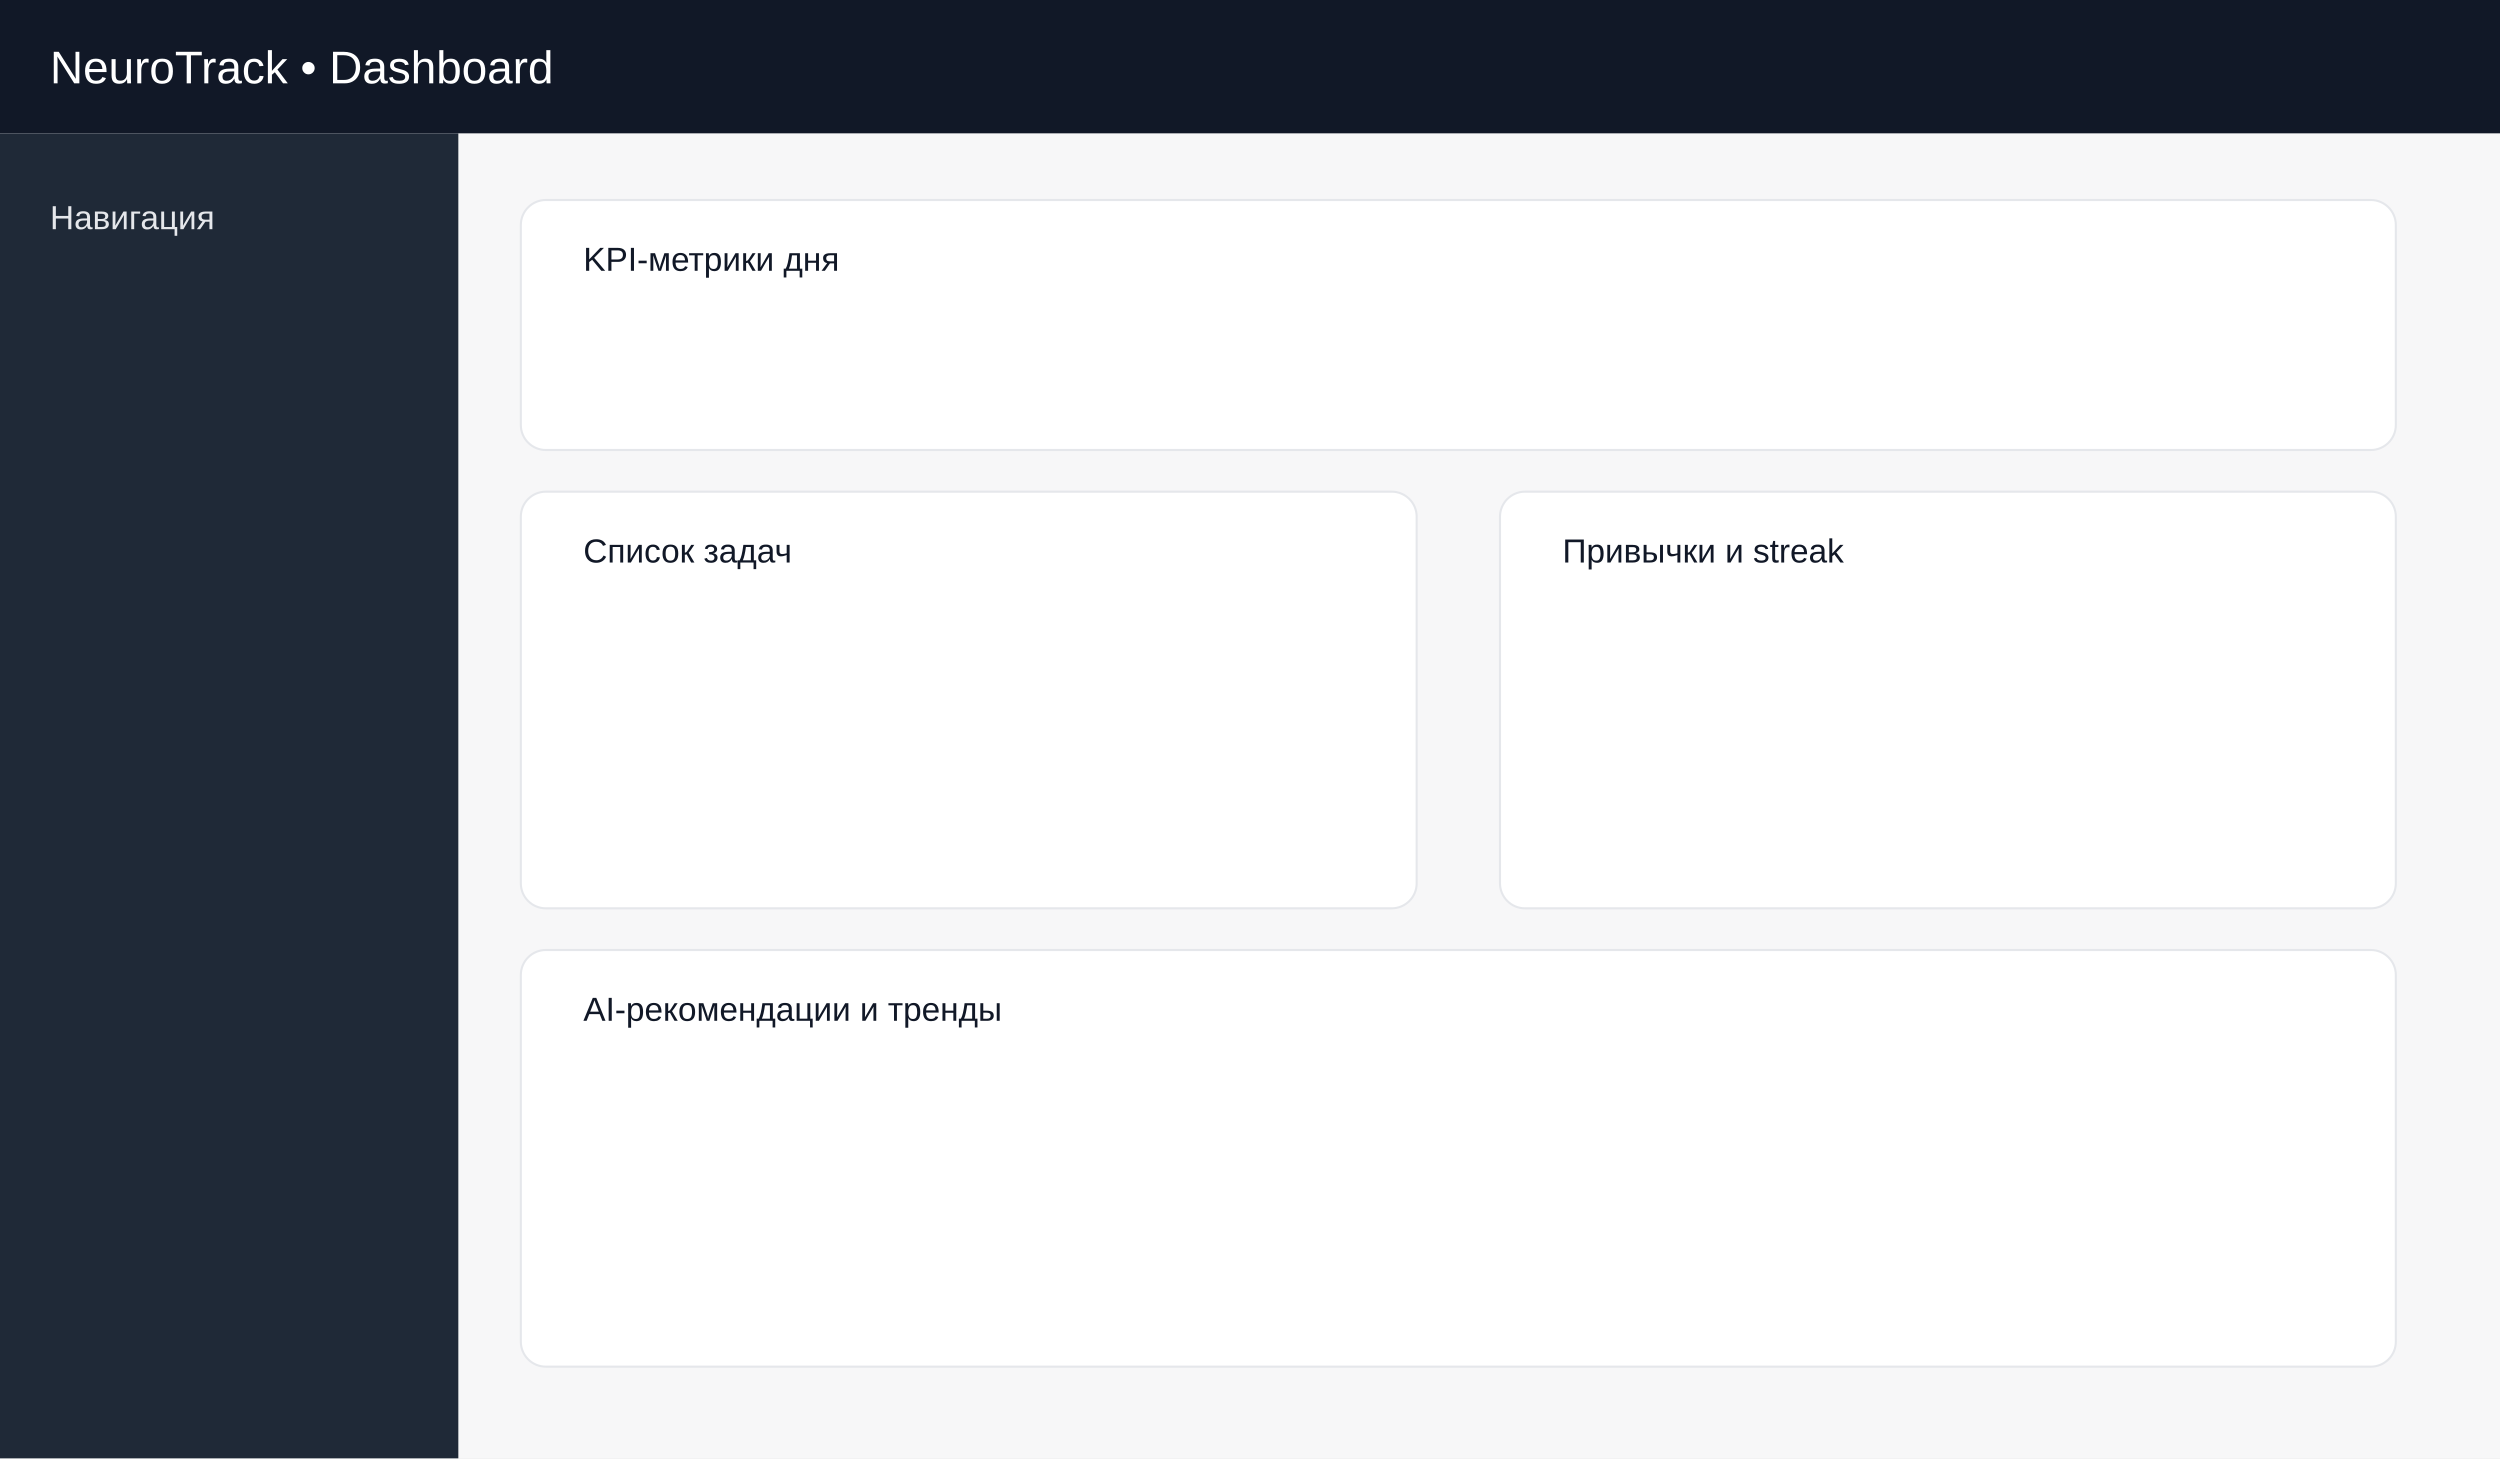
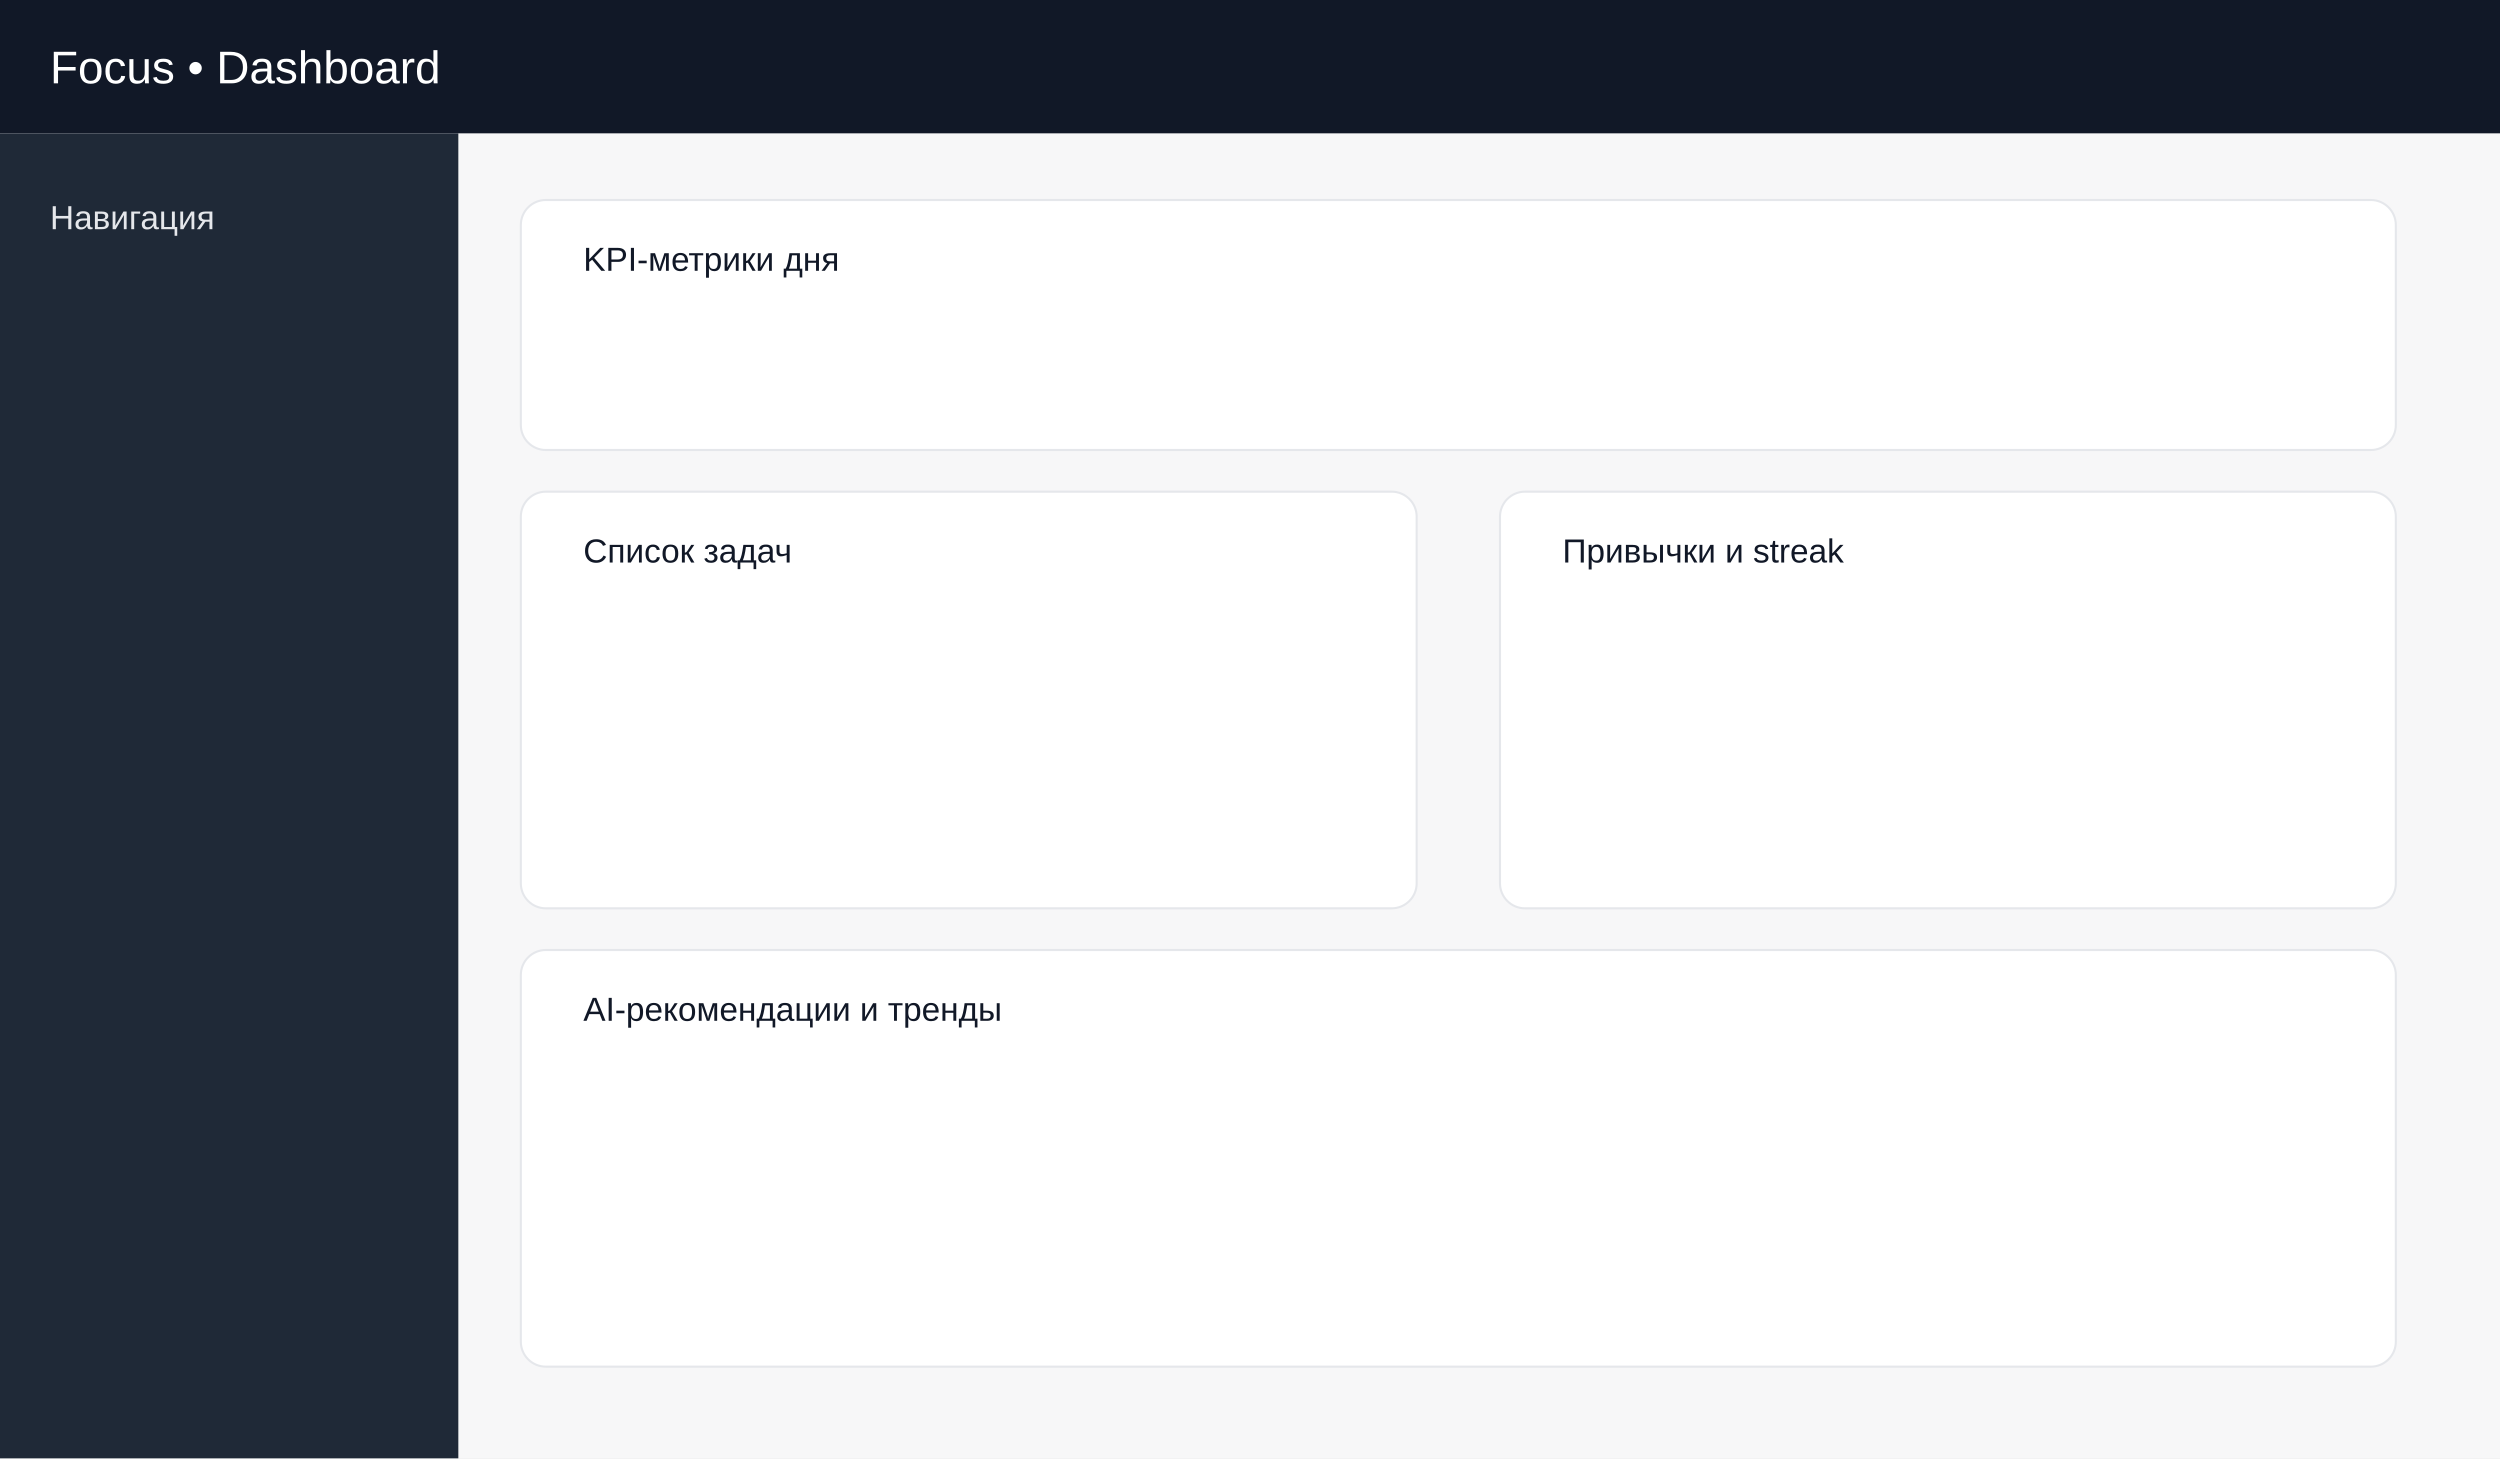
<svg xmlns="http://www.w3.org/2000/svg" width="1200" height="700" viewBox="0 0 1200 700">
  <rect width="1200" height="700" fill="#f7f7f8" />
  <rect x="0" y="0" width="1200" height="64" fill="#111827" />
-   <text x="24" y="40" font-family="Arial" font-size="22" fill="#ffffff">NeuroTrack • Dashboard</text>
+   <text x="24" y="40" font-family="Arial" font-size="22" fill="#ffffff">Focus • Dashboard</text>
  <rect x="0" y="64" width="220" height="636" fill="#1f2937" />
  <text x="24" y="110" font-family="Arial" font-size="16" fill="#e5e7eb">Навигация</text>
  <rect x="250" y="96" width="900" height="120" rx="12" fill="#ffffff" stroke="#e5e7eb" />
  <text x="280" y="130" font-family="Arial" font-size="16" fill="#111827">KPI-метрики дня</text>
  <rect x="250" y="236" width="430" height="200" rx="12" fill="#ffffff" stroke="#e5e7eb" />
  <rect x="720" y="236" width="430" height="200" rx="12" fill="#ffffff" stroke="#e5e7eb" />
  <text x="280" y="270" font-family="Arial" font-size="16" fill="#111827">Список задач</text>
  <text x="750" y="270" font-family="Arial" font-size="16" fill="#111827">Привычки и streak</text>
  <rect x="250" y="456" width="900" height="200" rx="12" fill="#ffffff" stroke="#e5e7eb" />
  <text x="280" y="490" font-family="Arial" font-size="16" fill="#111827">AI-рекомендации и тренды</text>
</svg>
